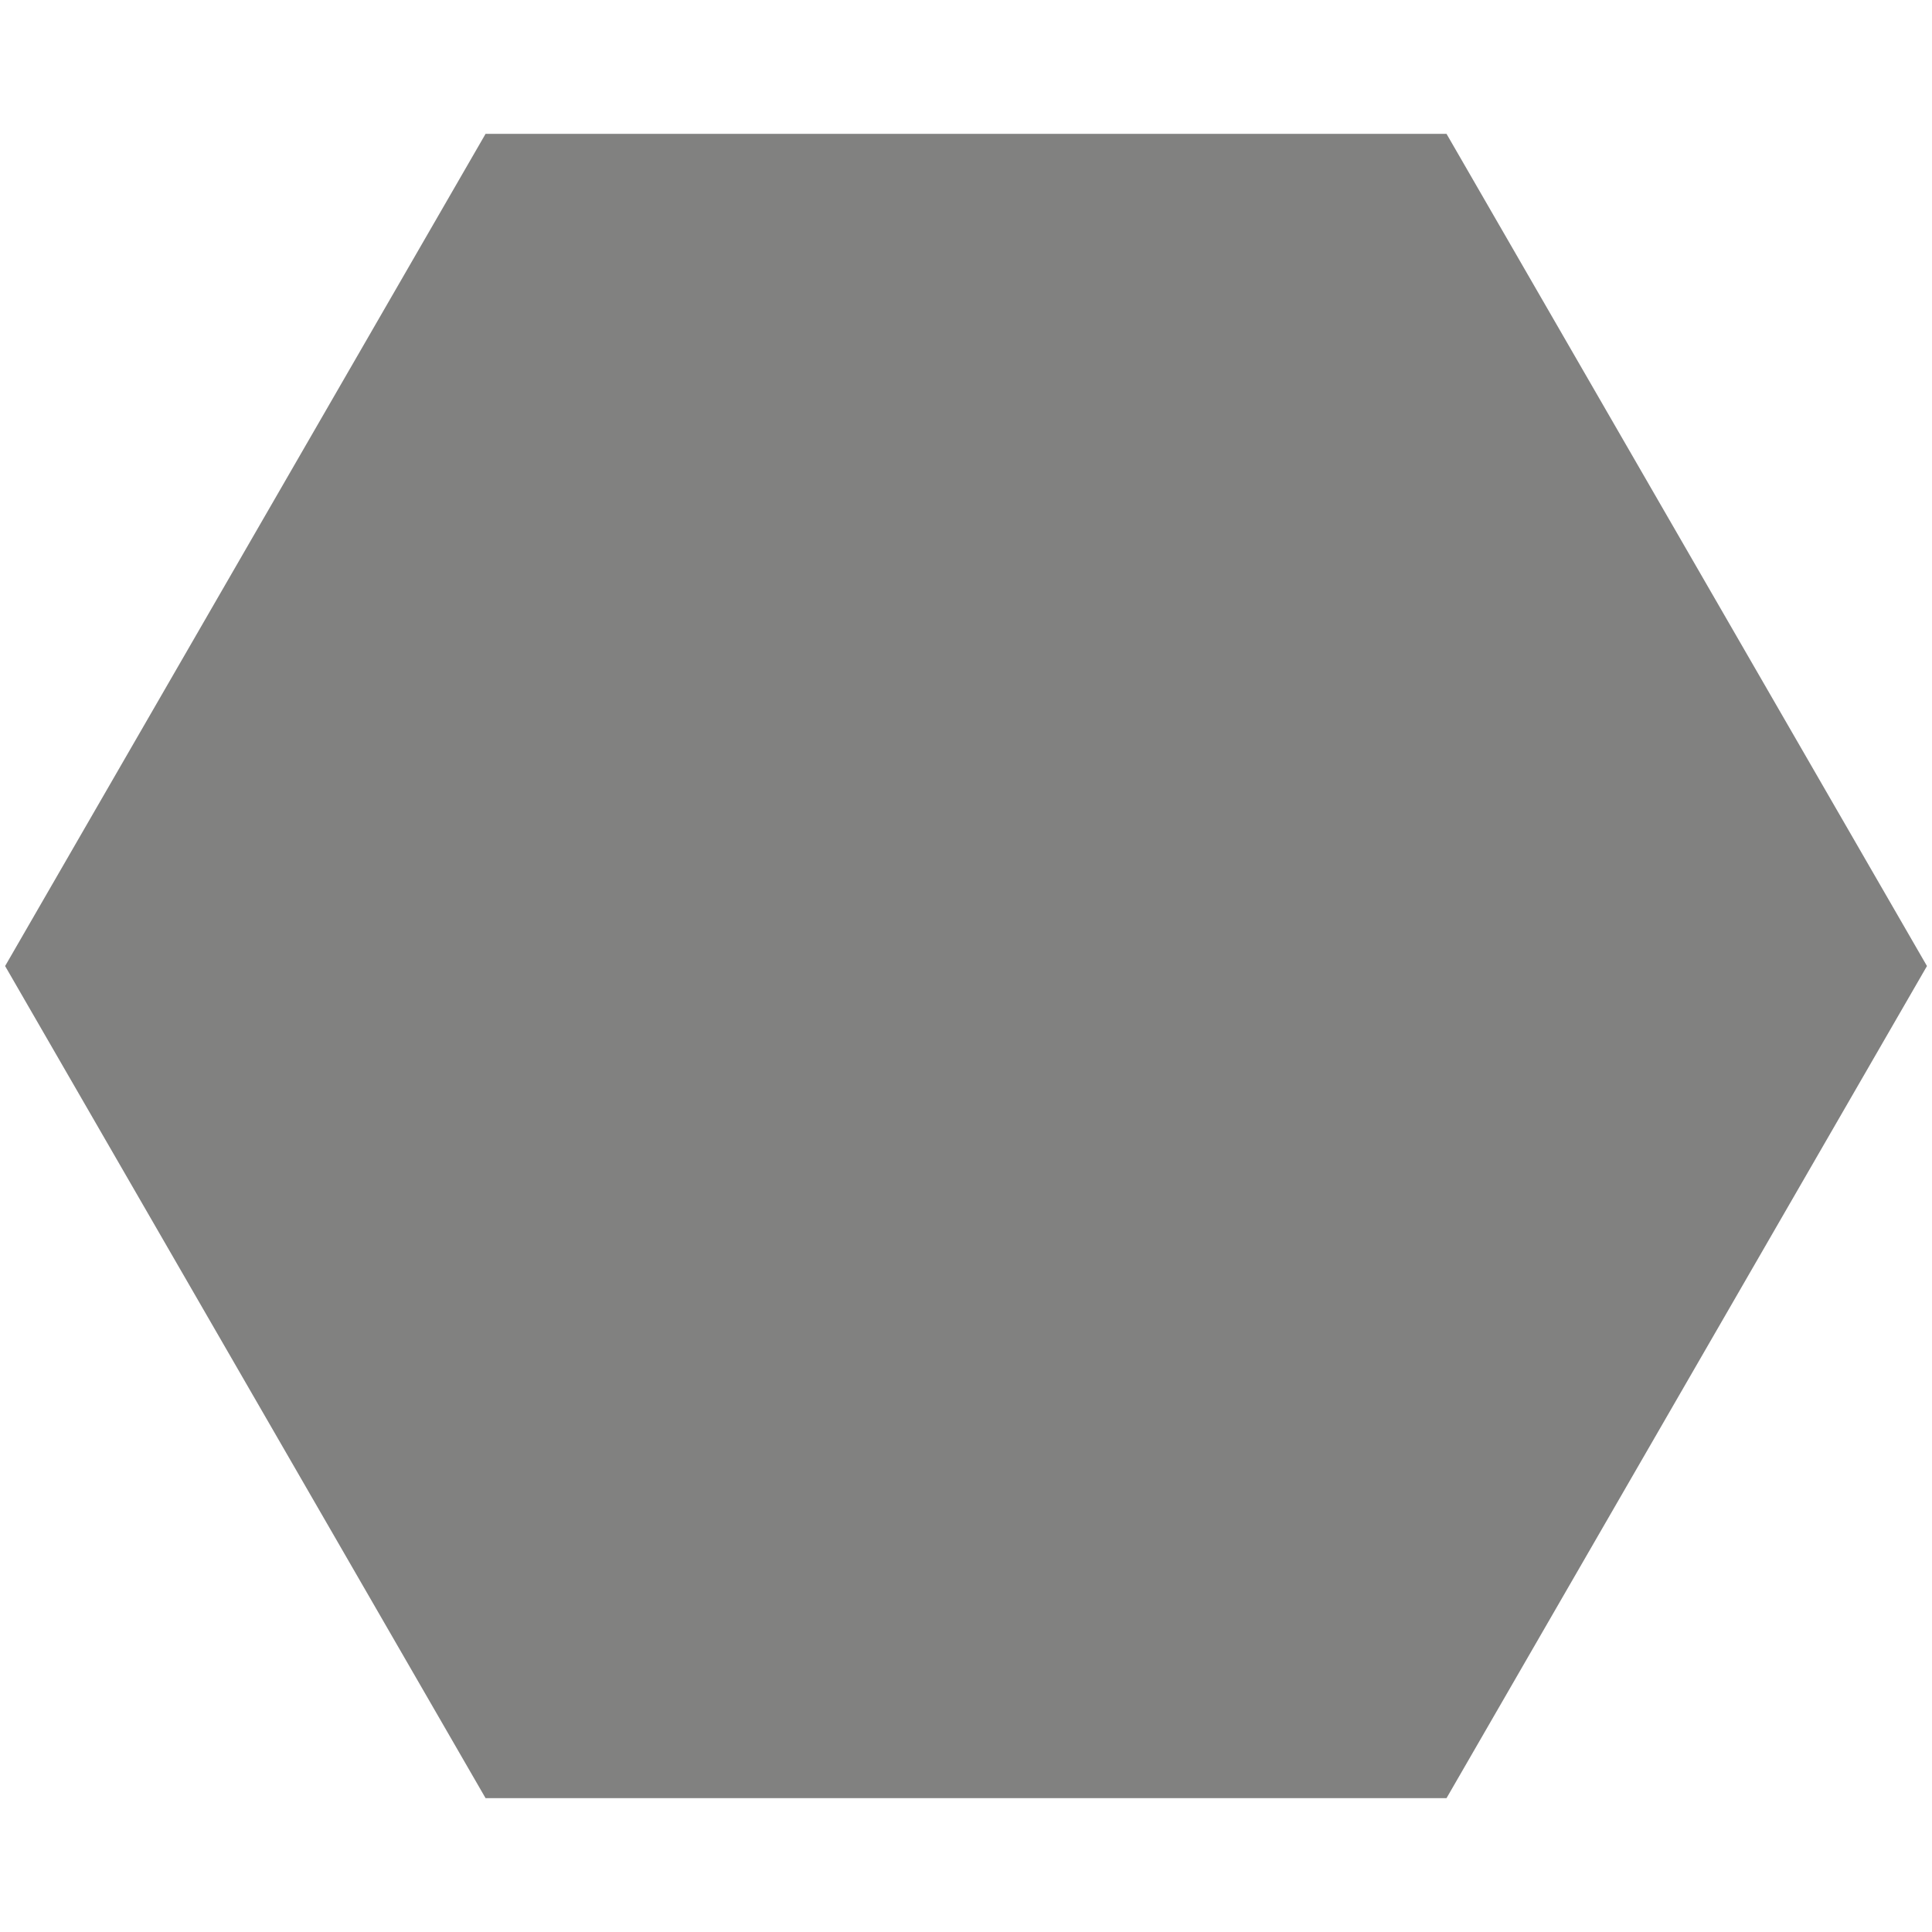
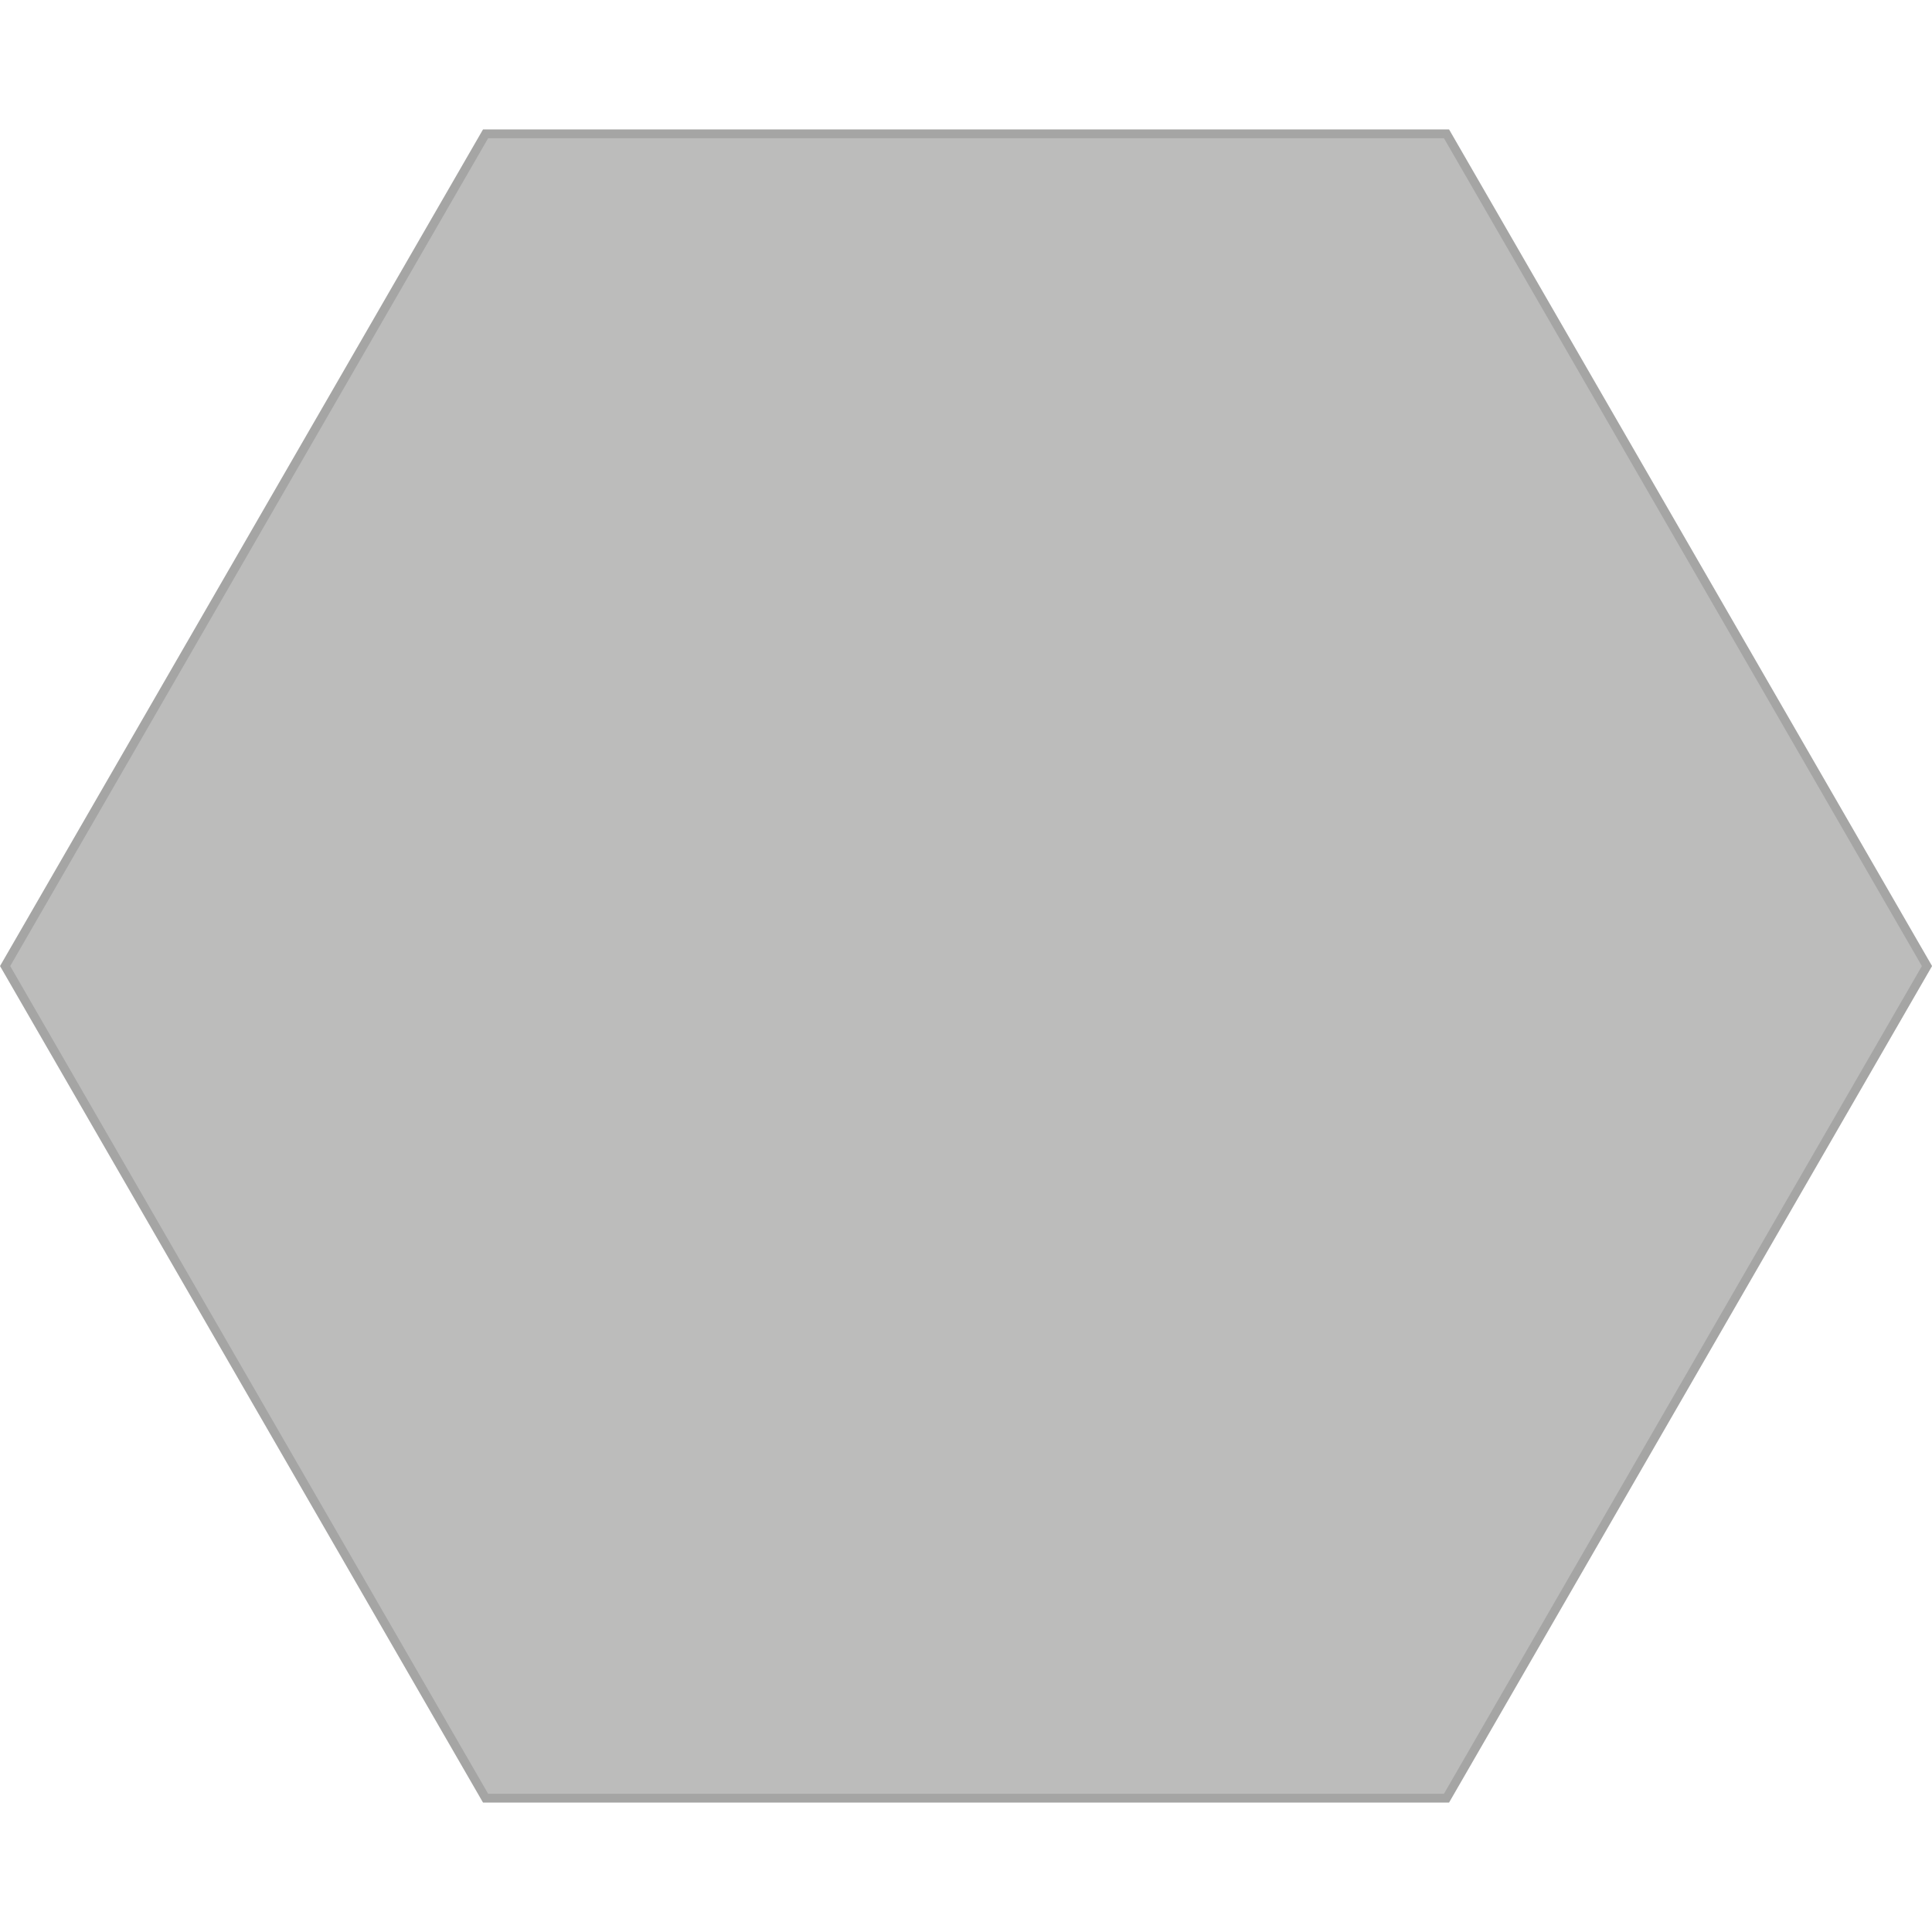
<svg xmlns="http://www.w3.org/2000/svg" width="210px" height="210px" viewBox="0 0 219.15 189.79">
  <defs>
    <style>
            .cls-1 {
                fill: #575756;
-                 opacity: 0.75;
+                 stroke: #1d1d1b;
+                 stroke-miterlimit: 10;
+                 opacity: 0.4;
            }
        </style>
  </defs>
  <polygon class="cls-1" points="218.58 94.9 164.08 189.29 55.08 189.29 0.58 94.9 55.08 0.5 164.08 0.5 218.58 94.9" />
</svg>
